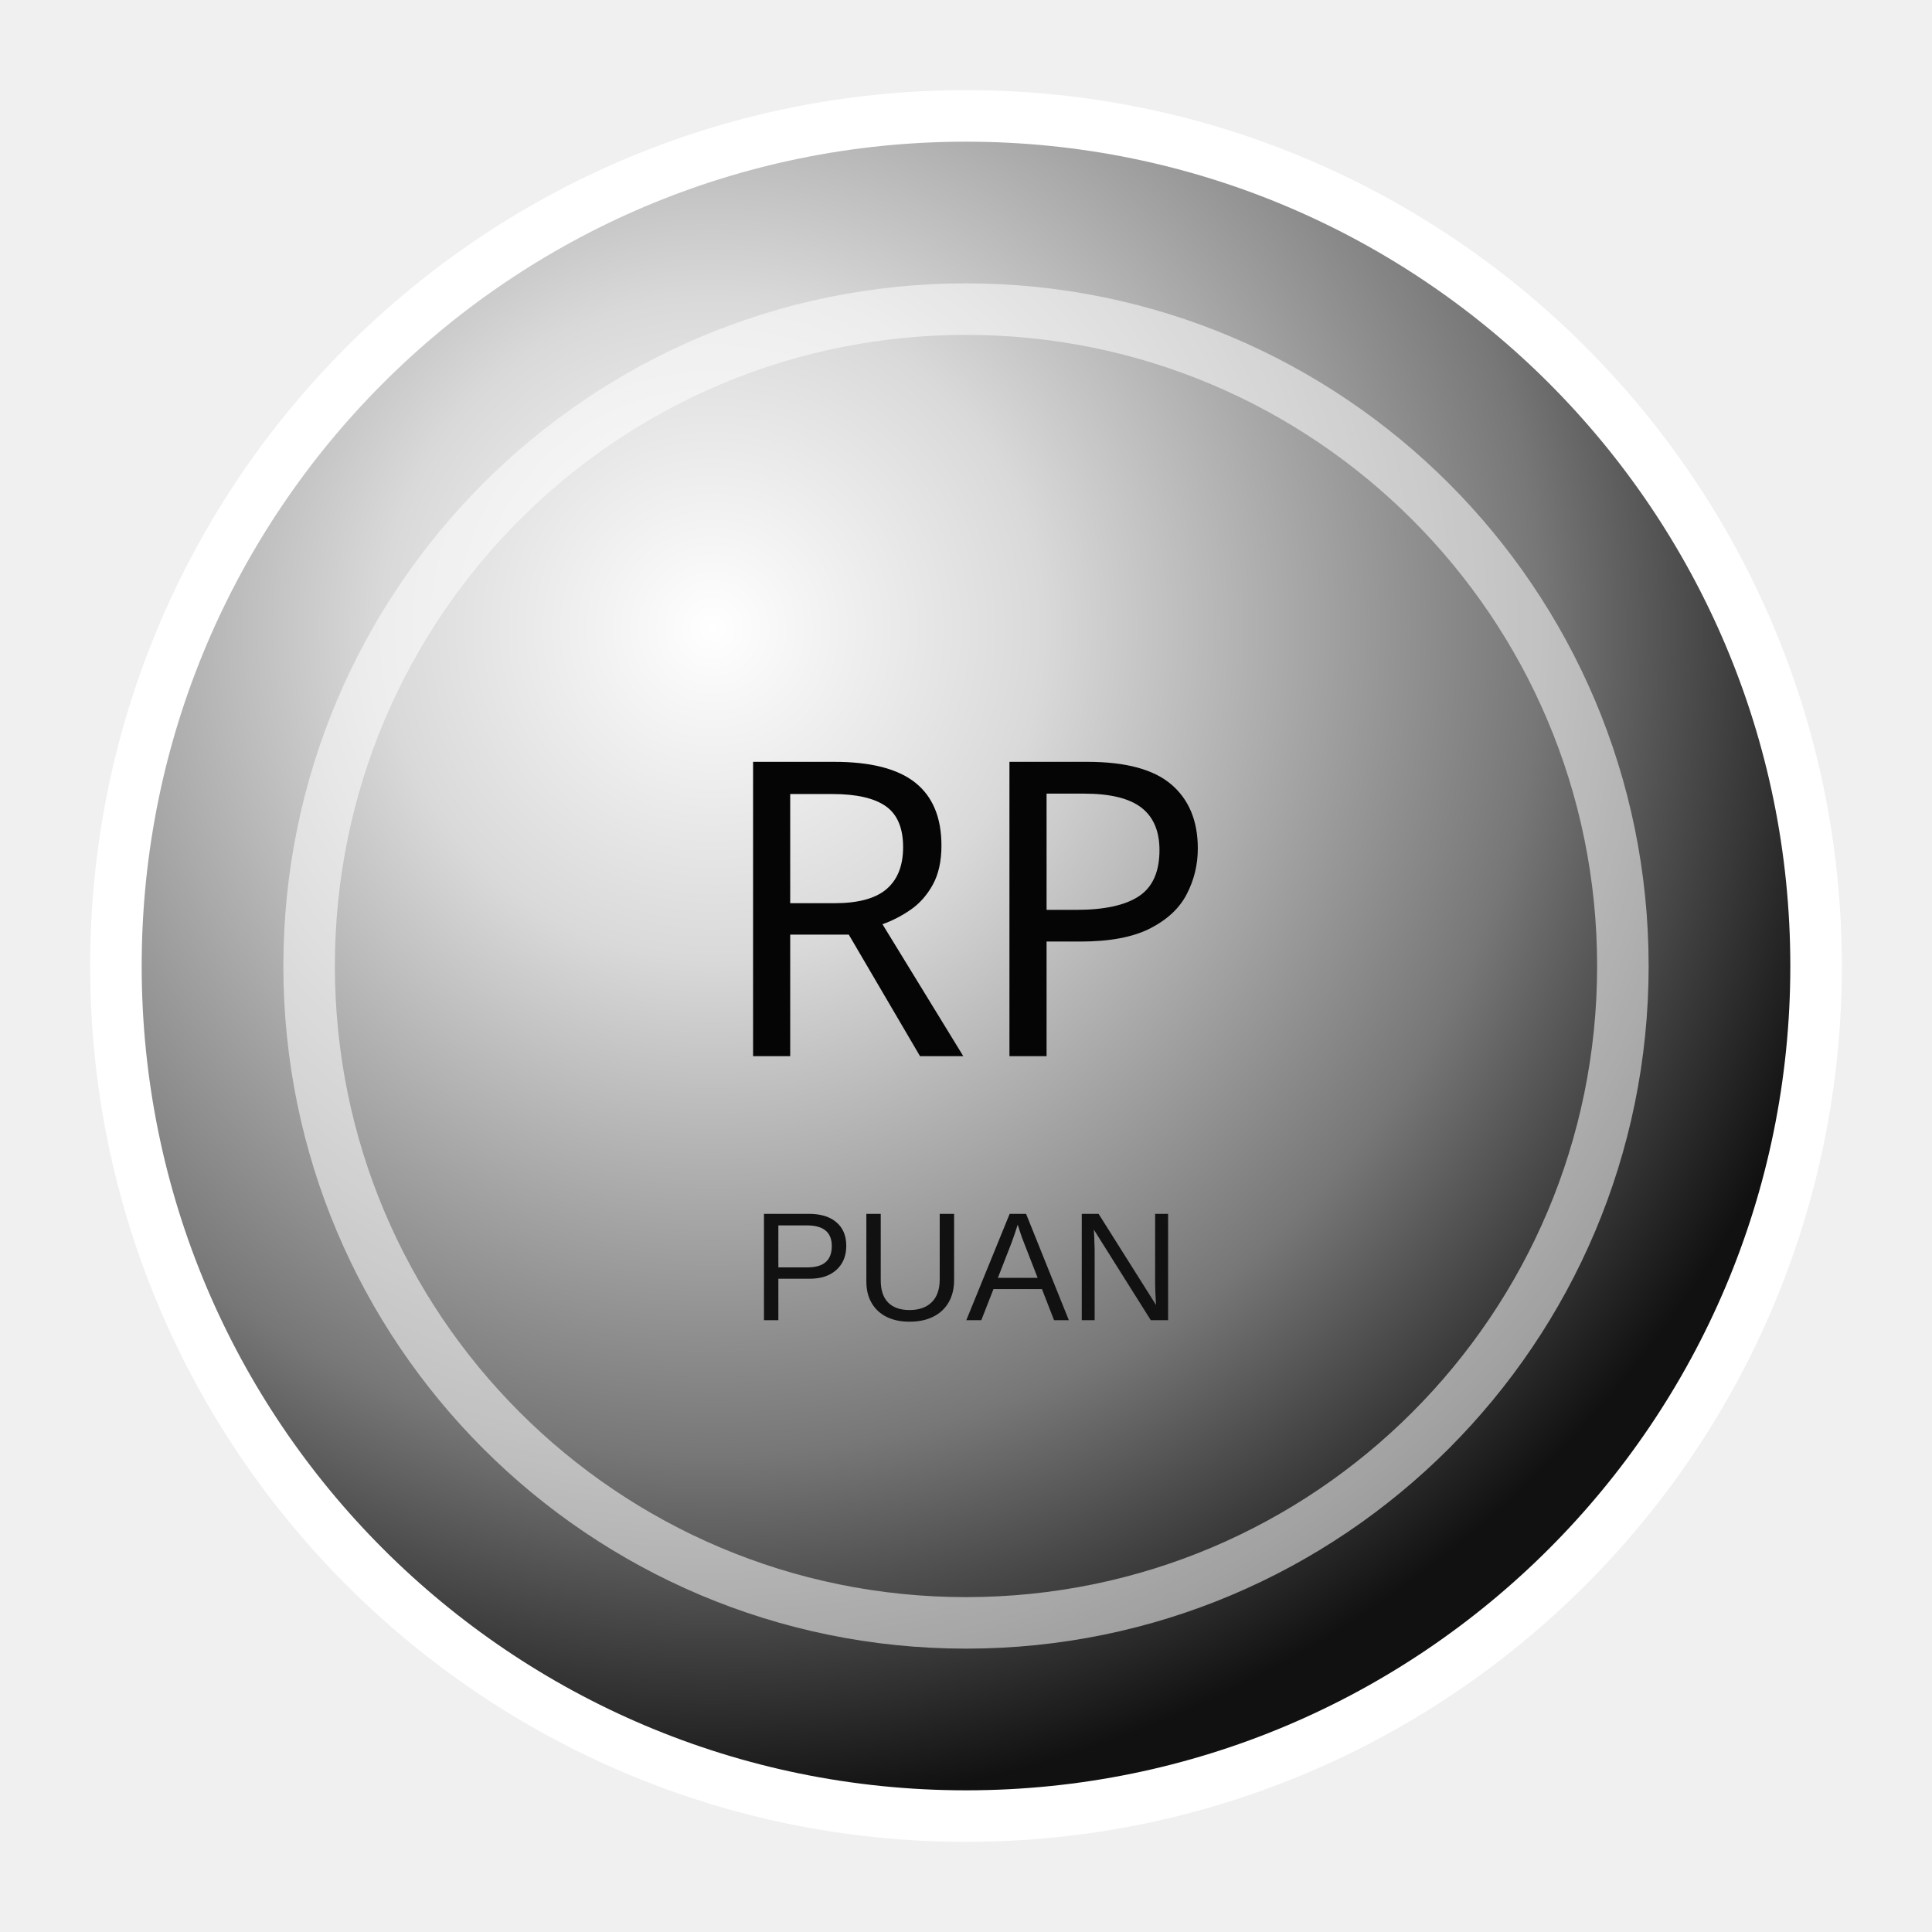
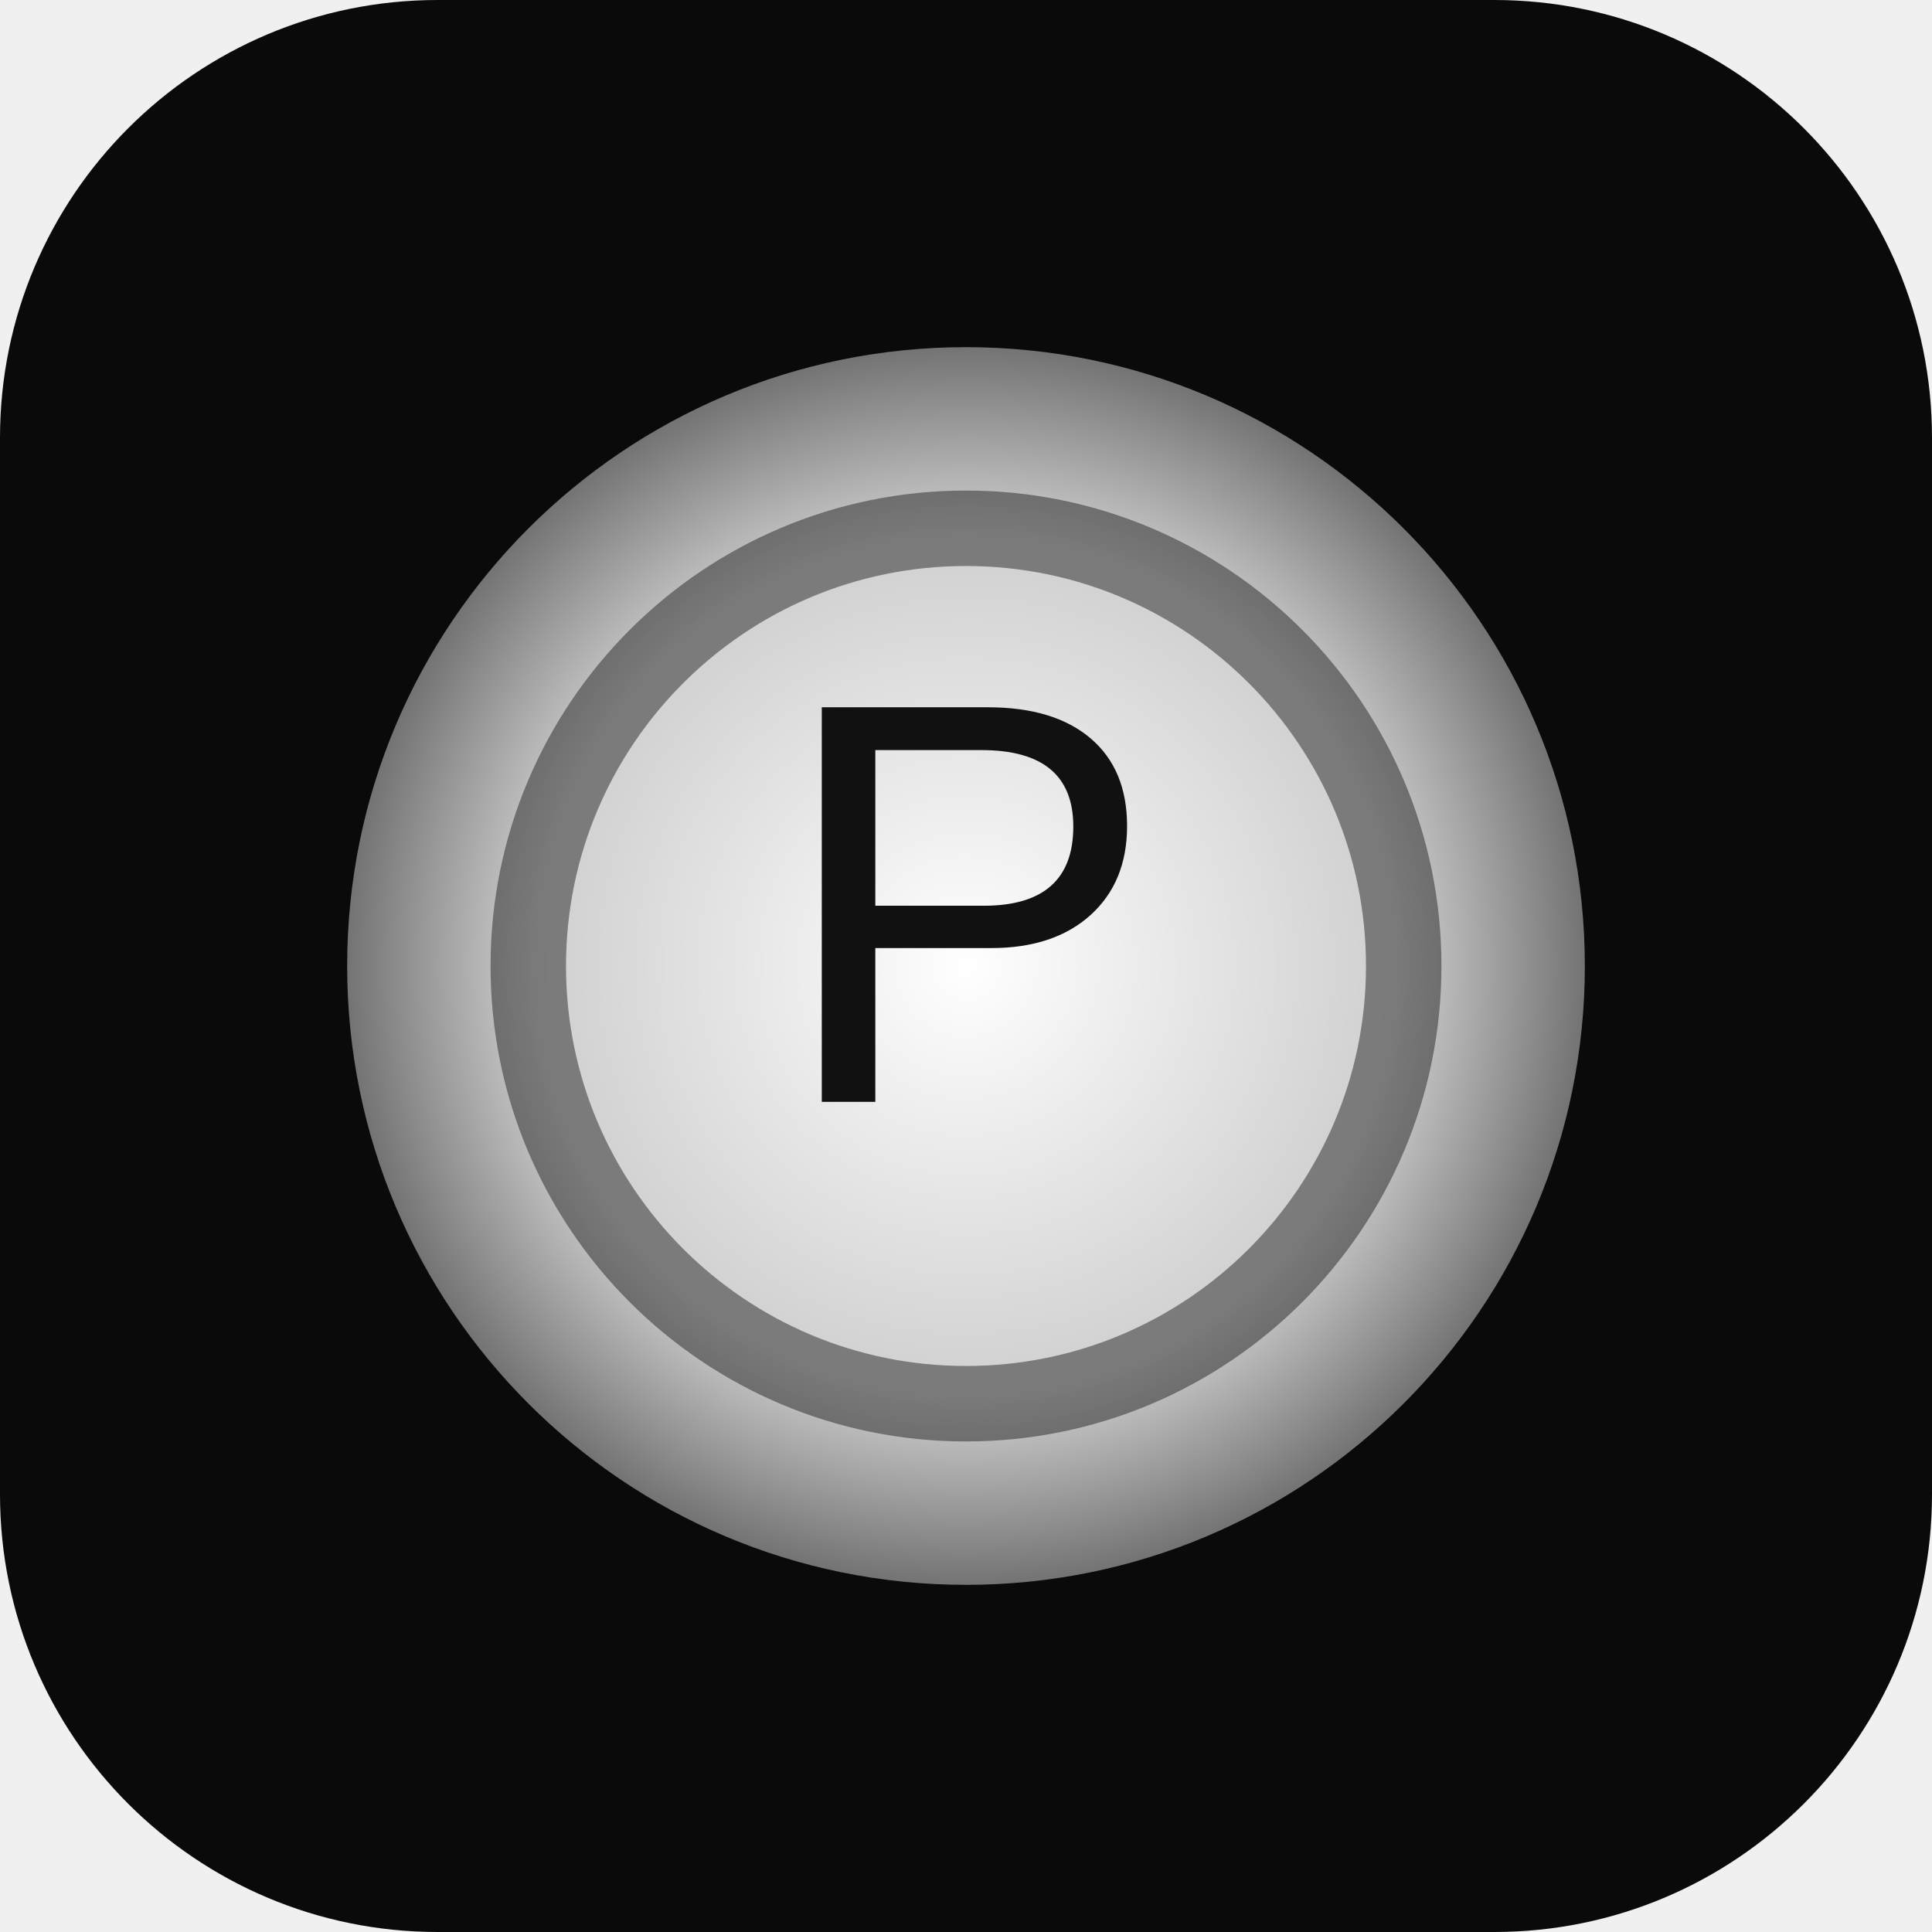
- <svg xmlns="http://www.w3.org/2000/svg" viewBox="0 0 300 300">
+ <svg xmlns="http://www.w3.org/2000/svg" viewBox="0 0 256 256">
  <defs>
-     <radialGradient id="g" cx="35%" cy="30%" r="70%">
+     <radialGradient id="g">
      <stop stop-color="#fff" />
-       <stop offset=".28" stop-color="#d9d9d9" />
-       <stop offset=".7" stop-color="#777" />
-       <stop offset="1" stop-color="#111" />
+       <stop offset=".7" stop-color="#cfcfcf" />
+       <stop offset="1" stop-color="#747474" />
    </radialGradient>
  </defs>
-   <circle cx="150" cy="150" r="132" fill="url(#g)" stroke="#fff" stroke-width="8" />
-   <circle cx="150" cy="150" r="102" fill="none" stroke="rgba(255,255,255,.55)" stroke-width="8" />
-   <text x="150" y="164" text-anchor="middle" fill="#050505" font-family="Arial Black" font-size="64">RP</text>
-   <text x="150" y="205" text-anchor="middle" fill="#111" font-family="Arial" font-size="24">PUAN</text>
+   <rect width="256" height="256" rx="58" fill="#0a0a0a" />
+   <circle cx="128" cy="128" r="82" fill="url(#g)" />
+   <circle cx="128" cy="128" r="58" fill="none" stroke="#111" stroke-width="10" opacity=".45" />
+   <text x="128" y="146" text-anchor="middle" font-size="76" font-family="Arial Black,Arial" fill="#111">P</text>
</svg>
